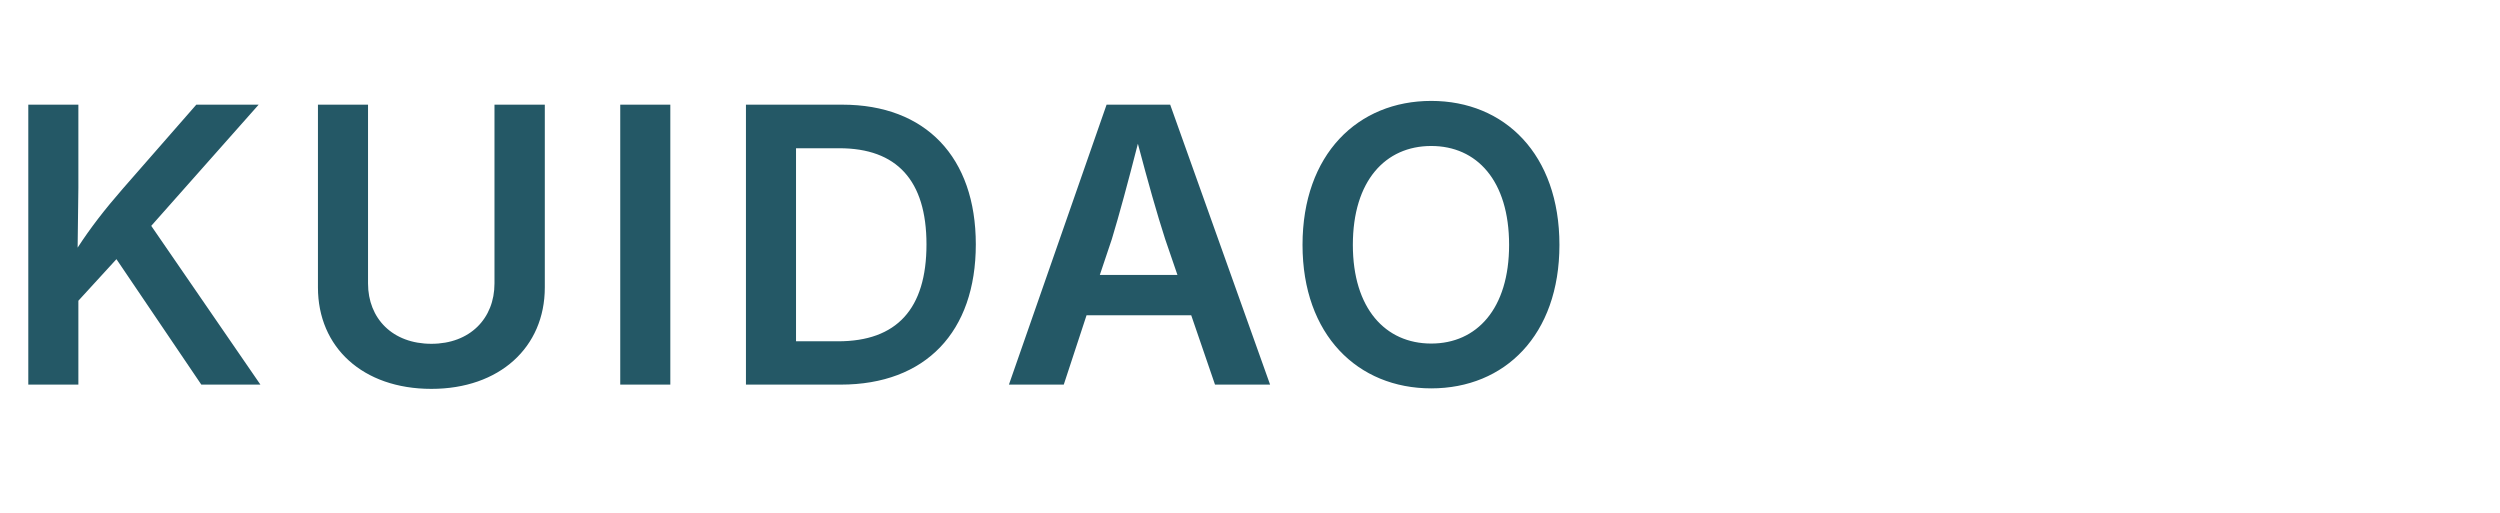
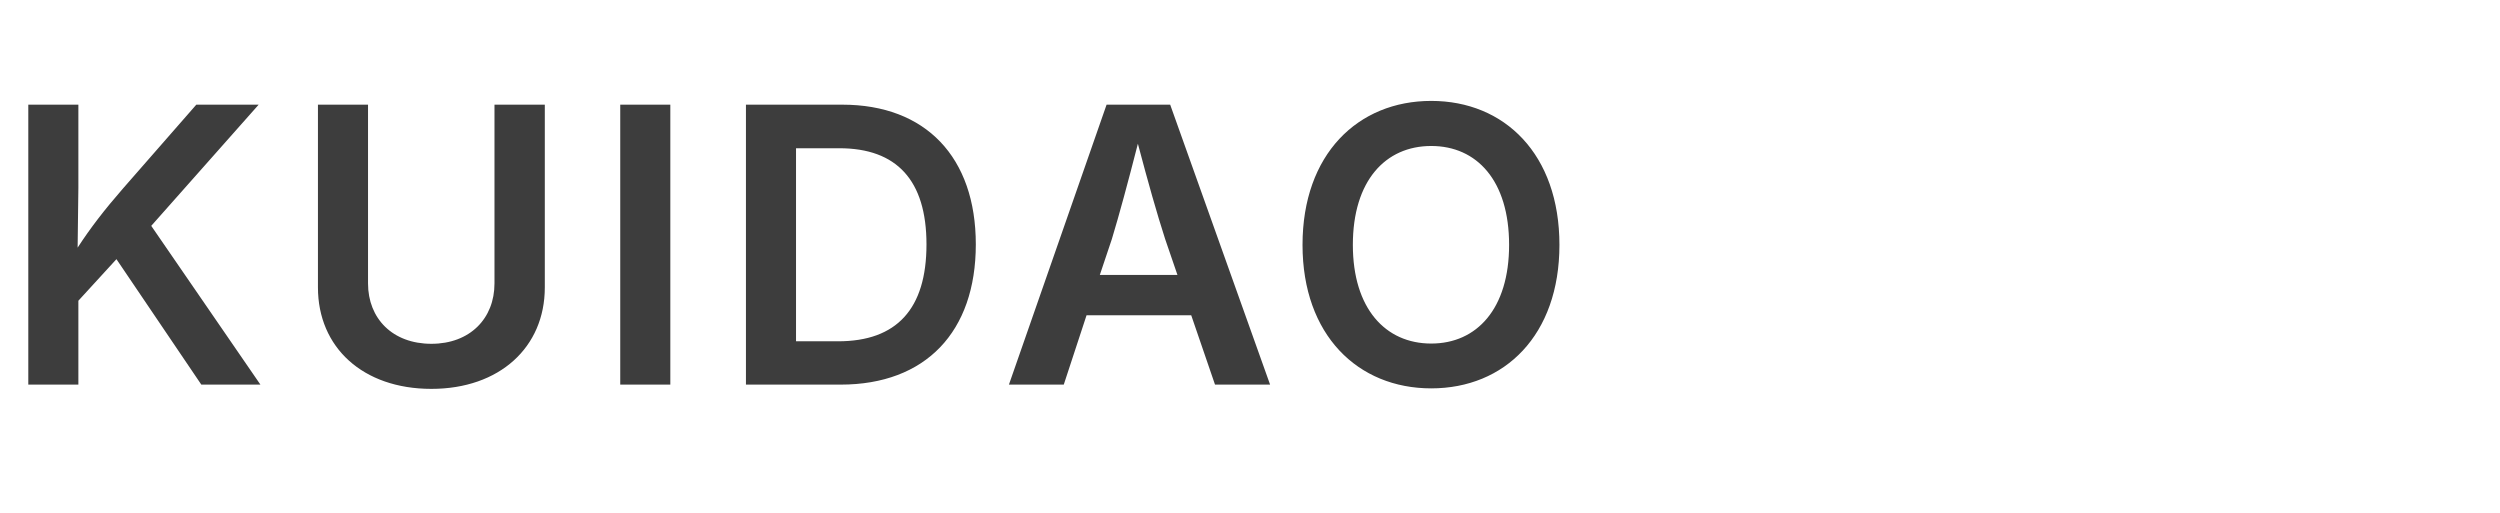
<svg xmlns="http://www.w3.org/2000/svg" viewBox="0 0 156 32" fill="none">
-   <text x="0" y="24" fill="#245866" font-family="Inter, ui-sans-serif, system-ui, sans-serif" font-size="24" font-weight="600" letter-spacing="1.2">KUIDAO</text>
+   <text x="0" y="24" fill="#3d3d3d" font-family="Inter, ui-sans-serif, system-ui, sans-serif" font-size="24" font-weight="600" letter-spacing="1.2">KUIDAO</text>
</svg>
